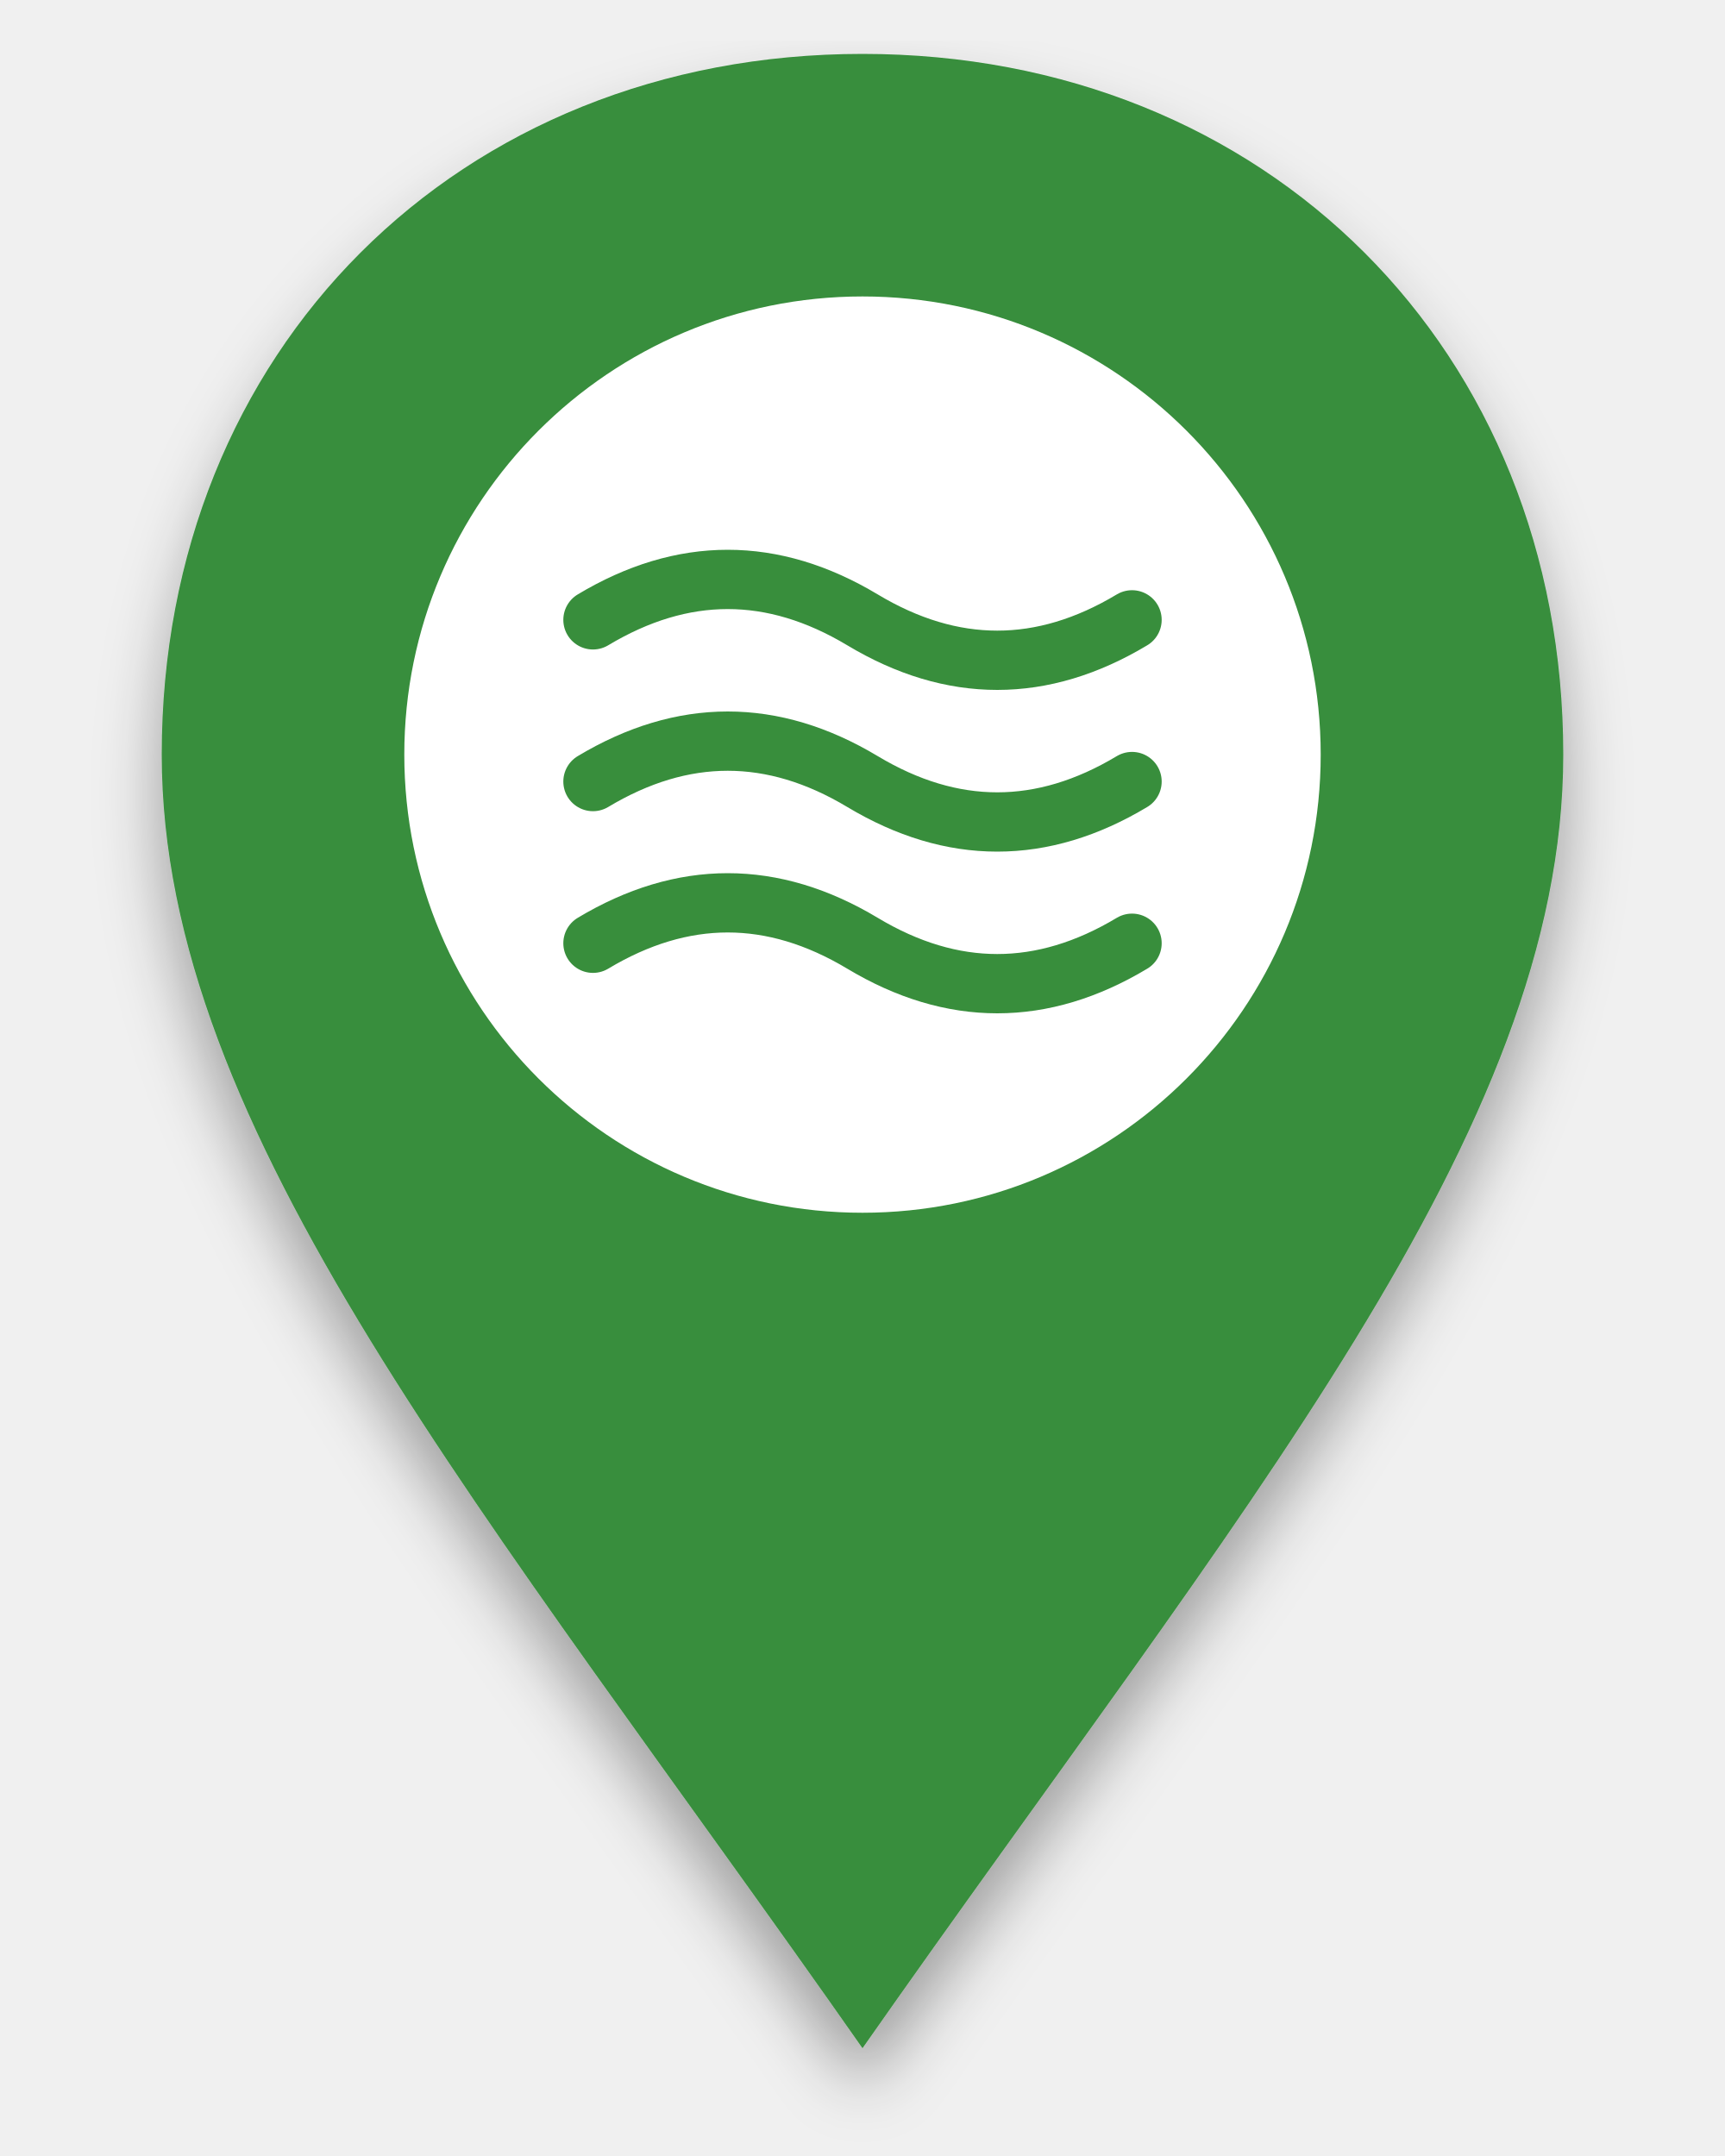
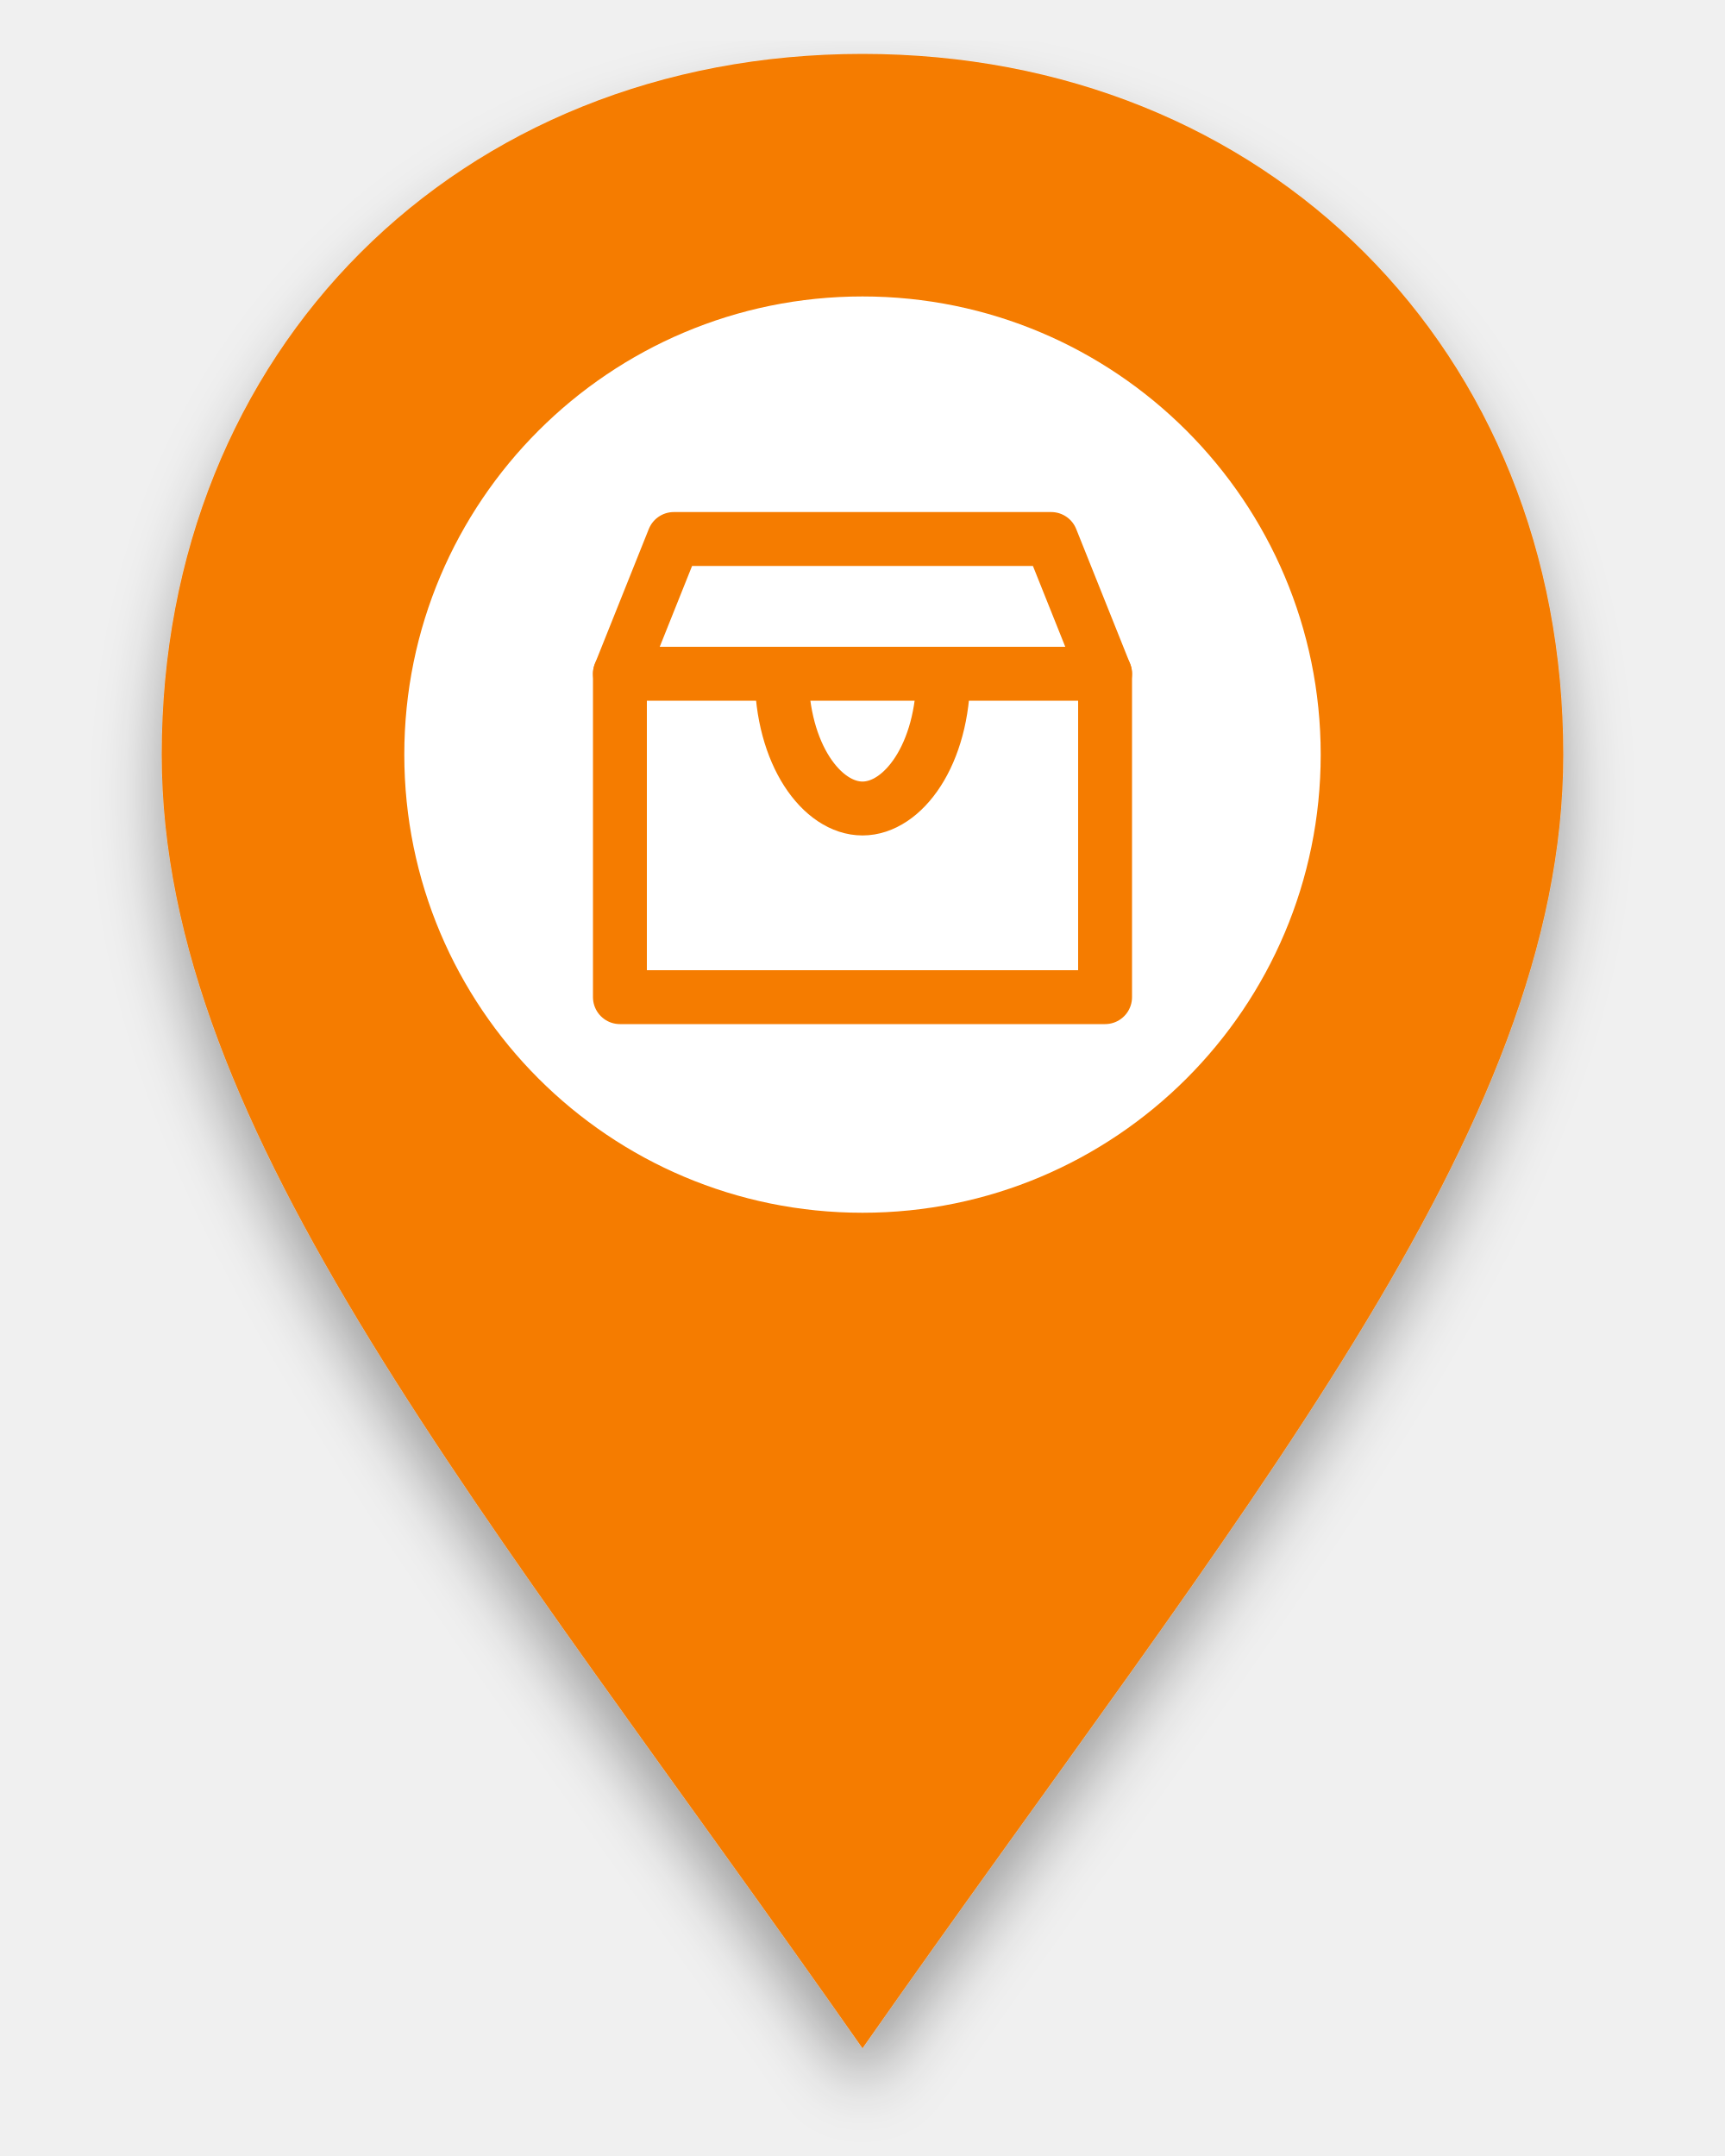
<svg xmlns="http://www.w3.org/2000/svg" viewBox="0 0 64 80">
  <defs>
    <filter id="s" x="-20%" y="-20%" width="140%" height="140%">
      <feGaussianBlur in="SourceAlpha" stdDeviation="1.2" />
      <feOffset dy="1.5" />
      <feComponentTransfer>
        <feFuncA type="linear" slope="0.35" />
      </feComponentTransfer>
      <feMerge>
        <feMergeNode />
        <feMergeNode in="SourceGraphic" />
      </feMerge>
    </filter>
  </defs>
  <g filter="url(#s)">
-     <path d="M32 2 C17 2 6 13 6 28 C6 42 18 56 32 76 C46 56 58 42 58 28 C58 13 47 2 32 2 Z" fill="#388E3C" />
+     <path d="M32 2 C17 2 6 13 6 28 C6 42 18 56 32 76 C46 56 58 42 58 28 C58 13 47 2 32 2 Z" fill="#F57C00" />
    <circle cx="32" cy="28" r="17" fill="#FFFFFF" />
  </g>
-   <g transform="translate(32 28)" fill="#388E3C" stroke="#388E3C" stroke-width="2" stroke-linecap="round" stroke-linejoin="round">
-     <path d="M-10 -5 Q-5 -8 0 -5 T10 -5" fill="none" stroke-width="2.2" />
-     <path d="M-10 1 Q-5 -2 0 1 T10 1" fill="none" stroke-width="2.2" />
-     <path d="M-10 7 Q-5 4 0 7 T10 7" fill="none" stroke-width="2.2" />
+   <g transform="translate(32 28)" fill="#F57C00" stroke="#F57C00" stroke-width="2" stroke-linecap="round" stroke-linejoin="round">
+     <path d="M-9 -3 L-7 -8 L7 -8 L9 -3" fill="none" />
+     <rect x="-9" y="-3" width="18" height="12" fill="none" />
+     <path d="M-3 -3 C-3 0 -1.5 2 0 2 C1.5 2 3 0 3 -3" fill="none" />
  </g>
</svg>
